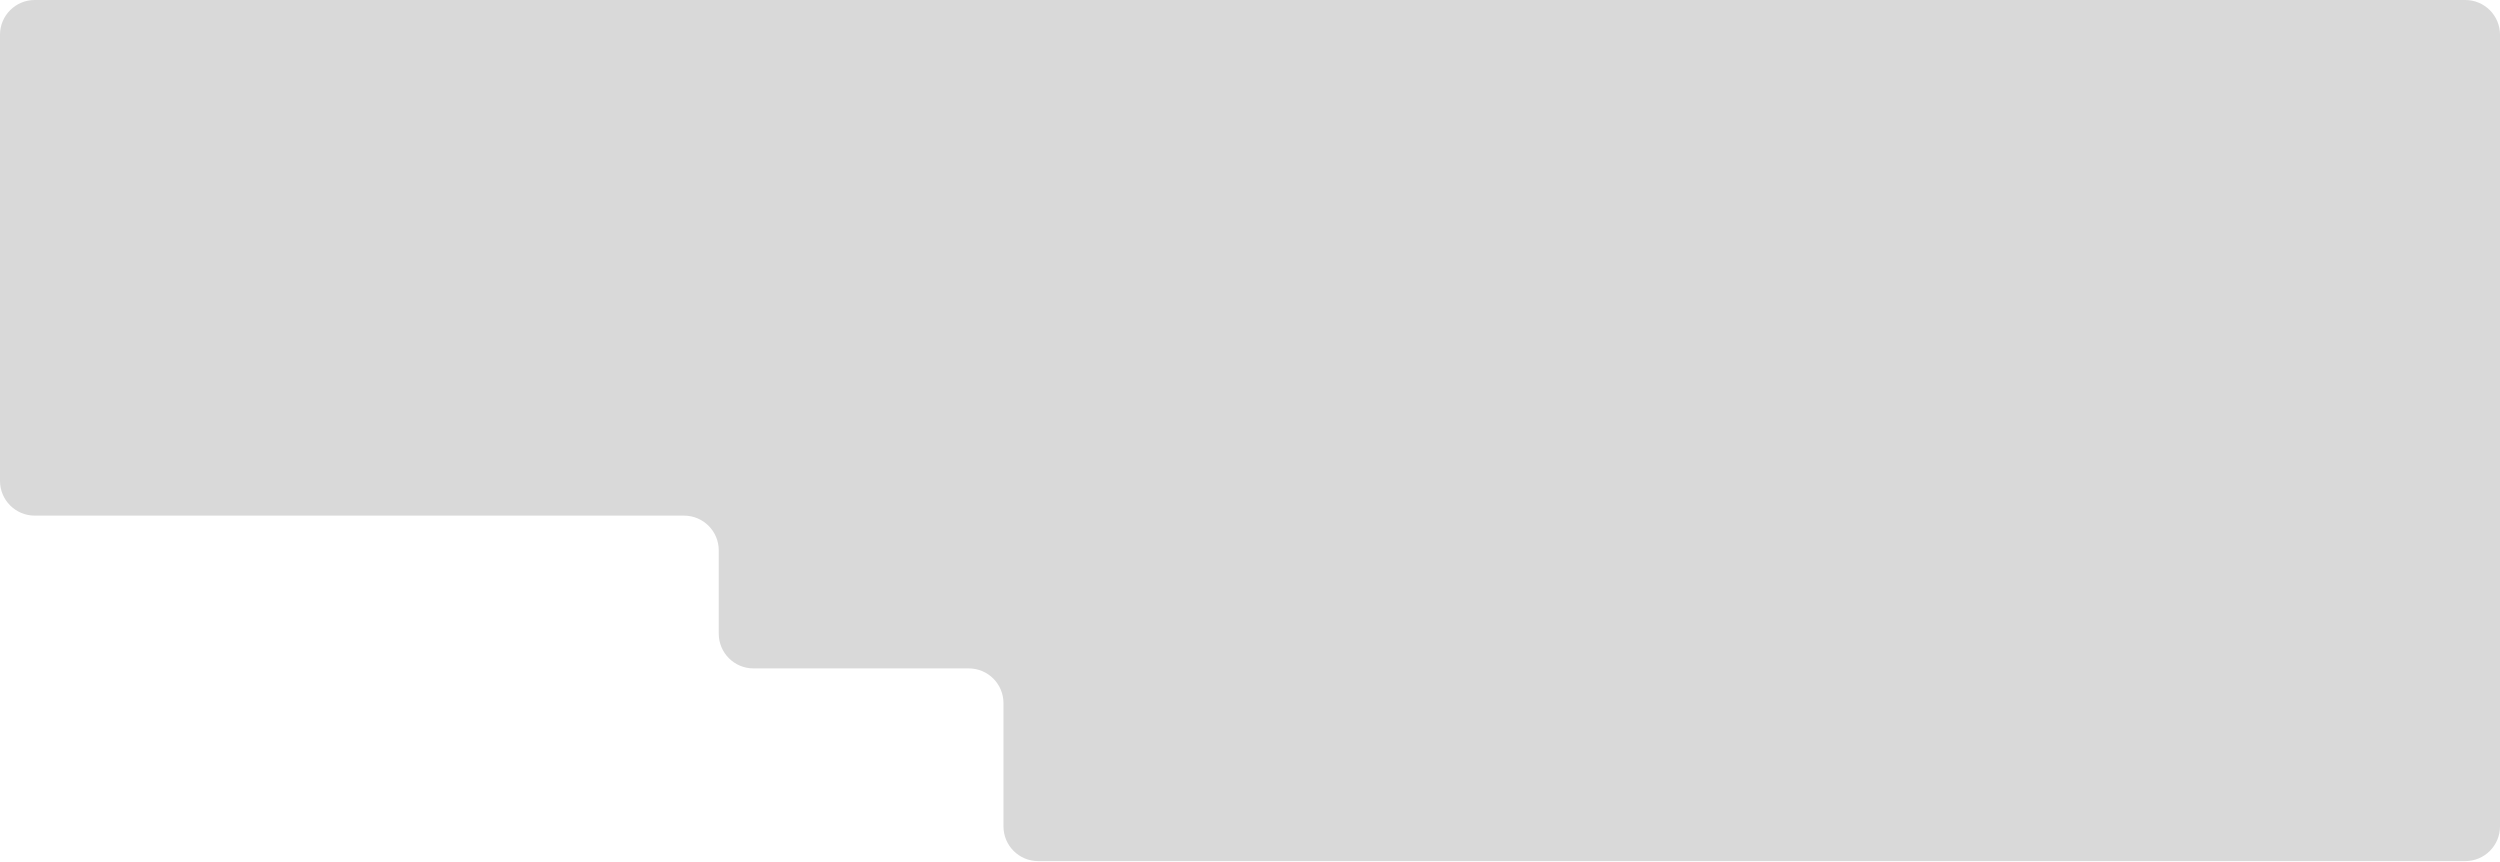
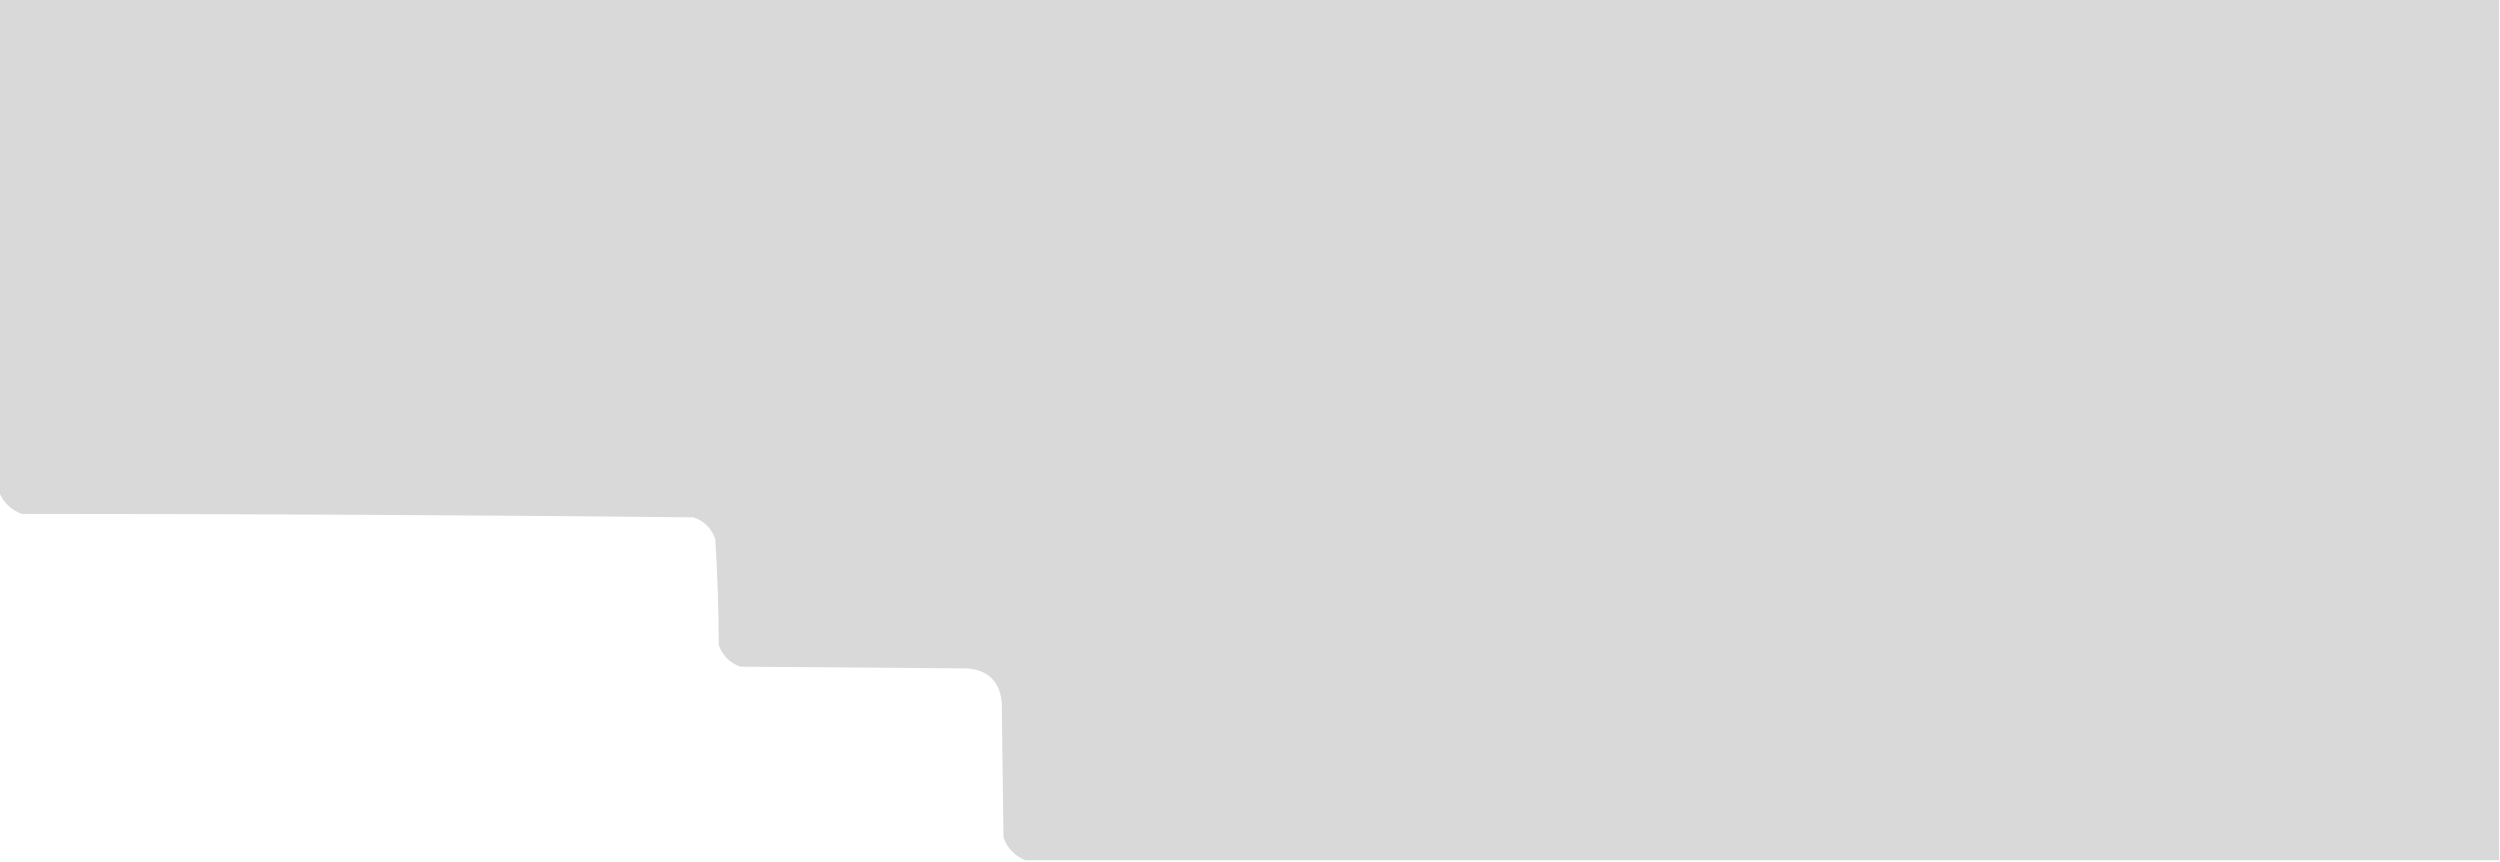
- <svg xmlns="http://www.w3.org/2000/svg" width="1440" height="496" viewBox="0 0 1440 496" fill="none">
-   <path d="M1420 0C1431.05 5.15406e-06 1440 8.954 1440 20V476C1440 487.046 1431.05 496 1420 496H598C586.954 496 578 487.046 578 476V405C578 393.954 569.046 385 558 385H434C422.954 385 414 376.046 414 365V317C414 305.954 405.046 297 394 297H20C8.954 297 1.89263e-07 288.046 0 277V20C1.38524e-06 8.954 8.954 8.05322e-08 20 0H1420Z" fill="#D9D9D9" />
+ <svg xmlns="http://www.w3.org/2000/svg" version="1.1" width="1440px" height="496px" style="shape-rendering:geometricPrecision; text-rendering:geometricPrecision; image-rendering:optimizeQuality; fill-rule:evenodd; clip-rule:evenodd">
+   <g>
+     <path style="opacity:1" fill="#d9d9d9" d="M -0.5,-0.5 C 479.5,-0.5 959.5,-0.5 1439.5,-0.5C 1439.5,164.833 1439.5,330.167 1439.5,495.5C 1156.5,495.5 873.5,495.5 590.5,495.5C 584.52,493.018 580.353,488.685 578,482.5C 577.667,456.5 577.333,430.5 577,404.5C 575.833,392.667 569.333,386.167 557.5,385C 513.833,384.667 470.167,384.333 426.5,384C 420.333,381.833 416.167,377.667 414,371.5C 413.927,351.13 413.26,330.796 412,310.5C 409.833,304.333 405.667,300.167 399.5,298C 270.529,296.677 141.529,296.011 12.5,296C 6.315,293.647 1.982,289.48 -0.5,283.5C -0.5,188.833 -0.5,94.167 -0.5,-0.5 Z" />
+   </g>
</svg>
